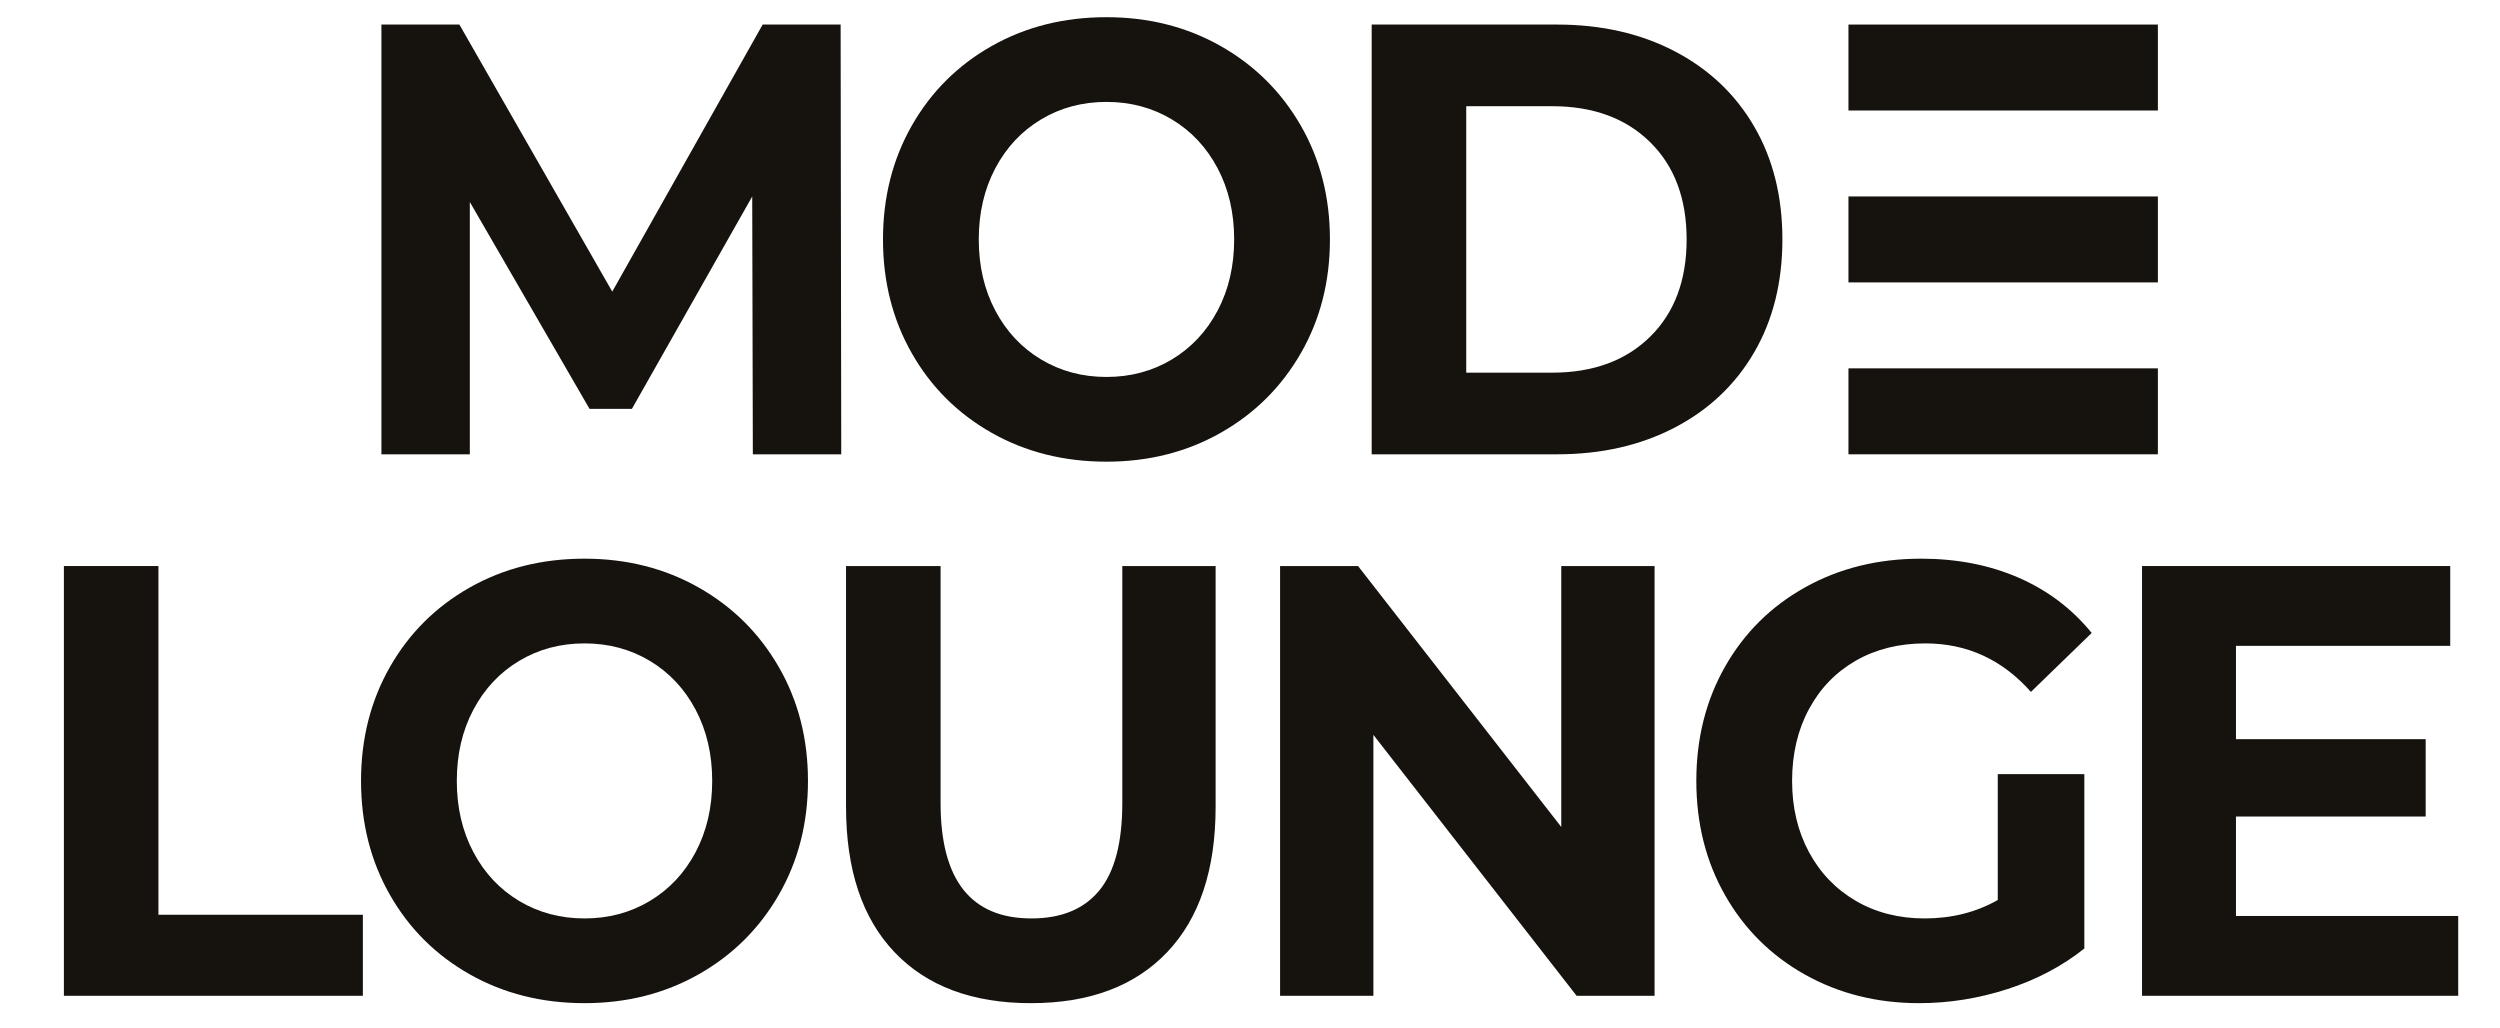
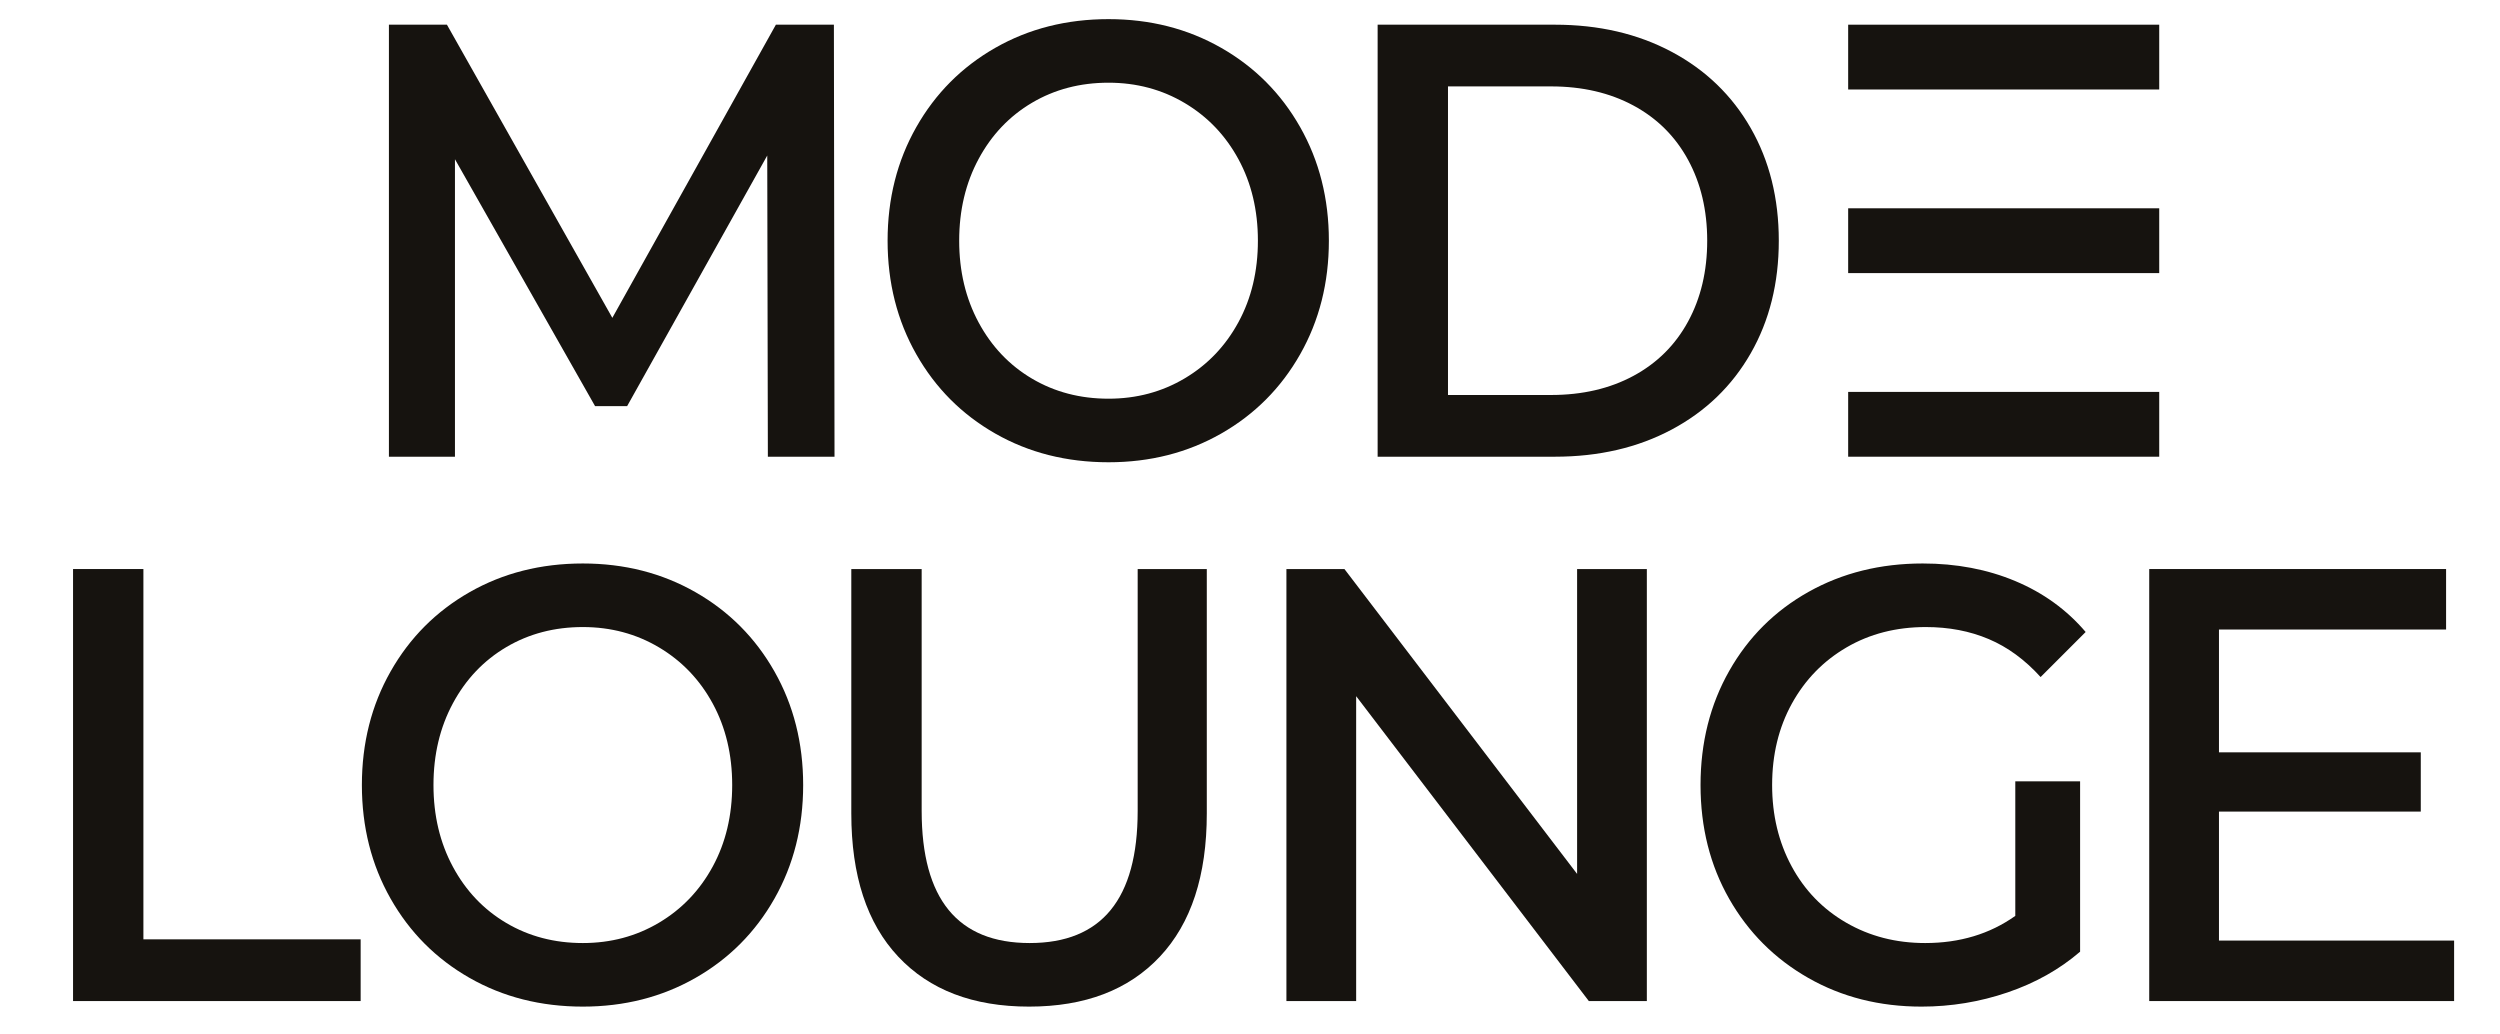
- <svg xmlns="http://www.w3.org/2000/svg" viewBox="-40.0 -40.0 4072.0 1674.0" width="460" height="189.1" role="img" aria-label="MODE LOUNGE">
-   <path d="M668 420 472 74H403L208 411V0H64V700H191L440 265L685 700H812L813 0H669Z" transform="translate(517.2,700.0) scale(1,-1)" fill="#16130F" />
-   <path d="M22 350Q22 453 69.0 535.5Q116 618 199.0 665.0Q282 712 386 712Q489 712 572.0 665.0Q655 618 702.5 535.5Q750 453 750 350Q750 247 702.5 164.5Q655 82 572.0 35.0Q489 -12 386 -12Q282 -12 199.0 35.0Q116 82 69.0 164.5Q22 247 22 350ZM594 350Q594 415 567.0 466.0Q540 517 492.5 545.5Q445 574 386 574Q327 574 279.5 545.5Q232 517 205.0 466.0Q178 415 178 350Q178 285 205.0 234.0Q232 183 279.5 154.5Q327 126 386 126Q445 126 492.5 154.5Q540 183 567.0 234.0Q594 285 594 350Z" transform="translate(1376.2,700.0) scale(1,-1)" fill="#16130F" />
-   <path d="M733 350Q733 245 687.0 166.0Q641 87 557.5 43.5Q474 0 366 0H64V700H366Q474 700 557.5 656.5Q641 613 687.0 534.0Q733 455 733 350ZM577 350Q577 450 517.5 508.5Q458 567 358 567H218V133H358Q458 133 517.5 191.5Q577 250 577 350Z" transform="translate(2130.2,700.0) scale(1,-1)" fill="#16130F" />
-   <rect x="2970.8" y="560.0" width="504.0" height="140.0" fill="#16130F" />
-   <rect x="2970.8" y="280.0" width="504.0" height="140.0" fill="#16130F" />
-   <rect x="2970.8" y="0.0" width="504.0" height="140.0" fill="#16130F" />
-   <path d="M218 700V132H551V0H64V700Z" transform="translate(0.0,1582.0) scale(1,-1)" fill="#16130F" />
-   <path d="M22 350Q22 453 69.0 535.5Q116 618 199.0 665.0Q282 712 386 712Q489 712 572.0 665.0Q655 618 702.5 535.5Q750 453 750 350Q750 247 702.5 164.5Q655 82 572.0 35.0Q489 -12 386 -12Q282 -12 199.0 35.0Q116 82 69.0 164.5Q22 247 22 350ZM594 350Q594 415 567.0 466.0Q540 517 492.5 545.5Q445 574 386 574Q327 574 279.5 545.5Q232 517 205.0 466.0Q178 415 178 350Q178 285 205.0 234.0Q232 183 279.5 154.5Q327 126 386 126Q445 126 492.5 154.5Q540 183 567.0 234.0Q594 285 594 350Z" transform="translate(526.0,1582.0) scale(1,-1)" fill="#16130F" />
-   <path d="M58 308V700H212V314Q212 126 360 126Q433 126 470.5 171.5Q508 217 508 314V700H660V308Q660 154 581.0 71.0Q502 -12 359 -12Q216 -12 137.0 71.0Q58 154 58 308Z" transform="translate(1280.0,1582.0) scale(1,-1)" fill="#16130F" />
-   <path d="M674 0H547L216 425V0H64V700H191L522 275V700H674Z" transform="translate(1981.0,1582.0) scale(1,-1)" fill="#16130F" />
-   <path d="M654 361V77Q600 34 529.0 11.0Q458 -12 385 -12Q282 -12 199.0 34.5Q116 81 69.0 163.5Q22 246 22 350Q22 454 69.0 536.5Q116 619 199.5 665.5Q283 712 388 712Q476 712 547.0 681.0Q618 650 666 591L567 495Q497 574 395 574Q331 574 282.0 546.0Q233 518 205.5 467.0Q178 416 178 350Q178 285 205.5 234.0Q233 183 282.0 154.5Q331 126 394 126Q460 126 513 156V361Z" transform="translate(2701.0,1582.0) scale(1,-1)" fill="#16130F" />
-   <path d="M579 0H64V700H566V570H217V418H526V292H217V130H579Z" transform="translate(3385.0,1582.0) scale(1,-1)" fill="#16130F" />
+ <svg xmlns="http://www.w3.org/2000/svg" viewBox="-40.0 -40.0 4050.0 1674.0" width="460" height="190.1" role="img" aria-label="MODE LOUNGE">
+   <path d="M691 488 464 82H412L185 482V0H78V700H172L440 225L705 700H799L800 0H692Z" transform="translate(511.8,700.0) scale(1,-1)" fill="#16130F" />
+   <path d="M27 350Q27 452 73.5 534.0Q120 616 201.5 662.5Q283 709 385 709Q486 709 567.5 662.5Q649 616 695.5 534.0Q742 452 742 350Q742 248 695.5 166.0Q649 84 567.5 37.5Q486 -9 385 -9Q283 -9 201.5 37.5Q120 84 73.5 166.0Q27 248 27 350ZM627 350Q627 424 595.5 482.0Q564 540 508.5 573.0Q453 606 385 606Q316 606 261.0 573.5Q206 541 174.5 482.5Q143 424 143 350Q143 276 174.5 217.5Q206 159 261.0 126.5Q316 94 385 94Q453 94 508.5 127.0Q564 160 595.5 218.0Q627 276 627 350Z" transform="translate(1370.8,700.0) scale(1,-1)" fill="#16130F" />
+   <path d="M719 350Q719 247 673.5 167.5Q628 88 545.5 44.0Q463 0 356 0H69V700H356Q463 700 545.5 656.0Q628 612 673.5 532.5Q719 453 719 350ZM603 350Q603 424 572.0 481.0Q541 538 483.5 569.0Q426 600 350 600H183V100H350Q426 100 483.5 131.0Q541 162 572.0 219.0Q603 276 603 350Z" transform="translate(2122.8,700.0) scale(1,-1)" fill="#16130F" />
+   <rect x="2954.2" y="595.0" width="504.0" height="105.0" fill="#16130F" />
+   <rect x="2954.2" y="297.5" width="504.0" height="105.0" fill="#16130F" />
+   <rect x="2954.2" y="0.0" width="504.0" height="105.0" fill="#16130F" />
+   <path d="M192 700V100H544V0H78V700Z" transform="translate(0.0,1582.0) scale(1,-1)" fill="#16130F" />
+   <path d="M27 350Q27 452 73.5 534.0Q120 616 201.5 662.5Q283 709 385 709Q486 709 567.5 662.5Q649 616 695.5 534.0Q742 452 742 350Q742 248 695.5 166.0Q649 84 567.5 37.5Q486 -9 385 -9Q283 -9 201.5 37.5Q120 84 73.5 166.0Q27 248 27 350ZM627 350Q627 424 595.5 482.0Q564 540 508.5 573.0Q453 606 385 606Q316 606 261.0 573.5Q206 541 174.5 482.5Q143 424 143 350Q143 276 174.5 217.5Q206 159 261.0 126.5Q316 94 385 94Q453 94 508.5 127.0Q564 160 595.5 218.0Q627 276 627 350Z" transform="translate(519.0,1582.0) scale(1,-1)" fill="#16130F" />
+   <path d="M68 304V700H182V308Q182 94 357 94Q532 94 532 308V700H644V304Q644 153 568.0 72.0Q492 -9 356 -9Q220 -9 144.0 72.0Q68 153 68 304Z" transform="translate(1271.0,1582.0) scale(1,-1)" fill="#16130F" />
+   <path d="M662 0H568L191 494V0H78V700H172L549 206V700H662Z" transform="translate(1966.0,1582.0) scale(1,-1)" fill="#16130F" />
+   <path d="M642 356V80Q592 37 524.5 14.0Q457 -9 385 -9Q283 -9 201.5 37.5Q120 84 73.5 165.5Q27 247 27 350Q27 453 73.5 535.0Q120 617 202.0 663.0Q284 709 387 709Q469 709 537.0 680.5Q605 652 651 598L578 525Q540 567 494.0 586.5Q448 606 392 606Q320 606 263.5 573.0Q207 540 175.0 482.0Q143 424 143 350Q143 277 174.5 218.5Q206 160 263.0 127.0Q320 94 391 94Q475 94 537 138V356Z" transform="translate(2688.0,1582.0) scale(1,-1)" fill="#16130F" />
+   <path d="M563 0H69V700H550V602H182V403H509V307H182V98H563Z" transform="translate(3373.0,1582.0) scale(1,-1)" fill="#16130F" />
</svg>
